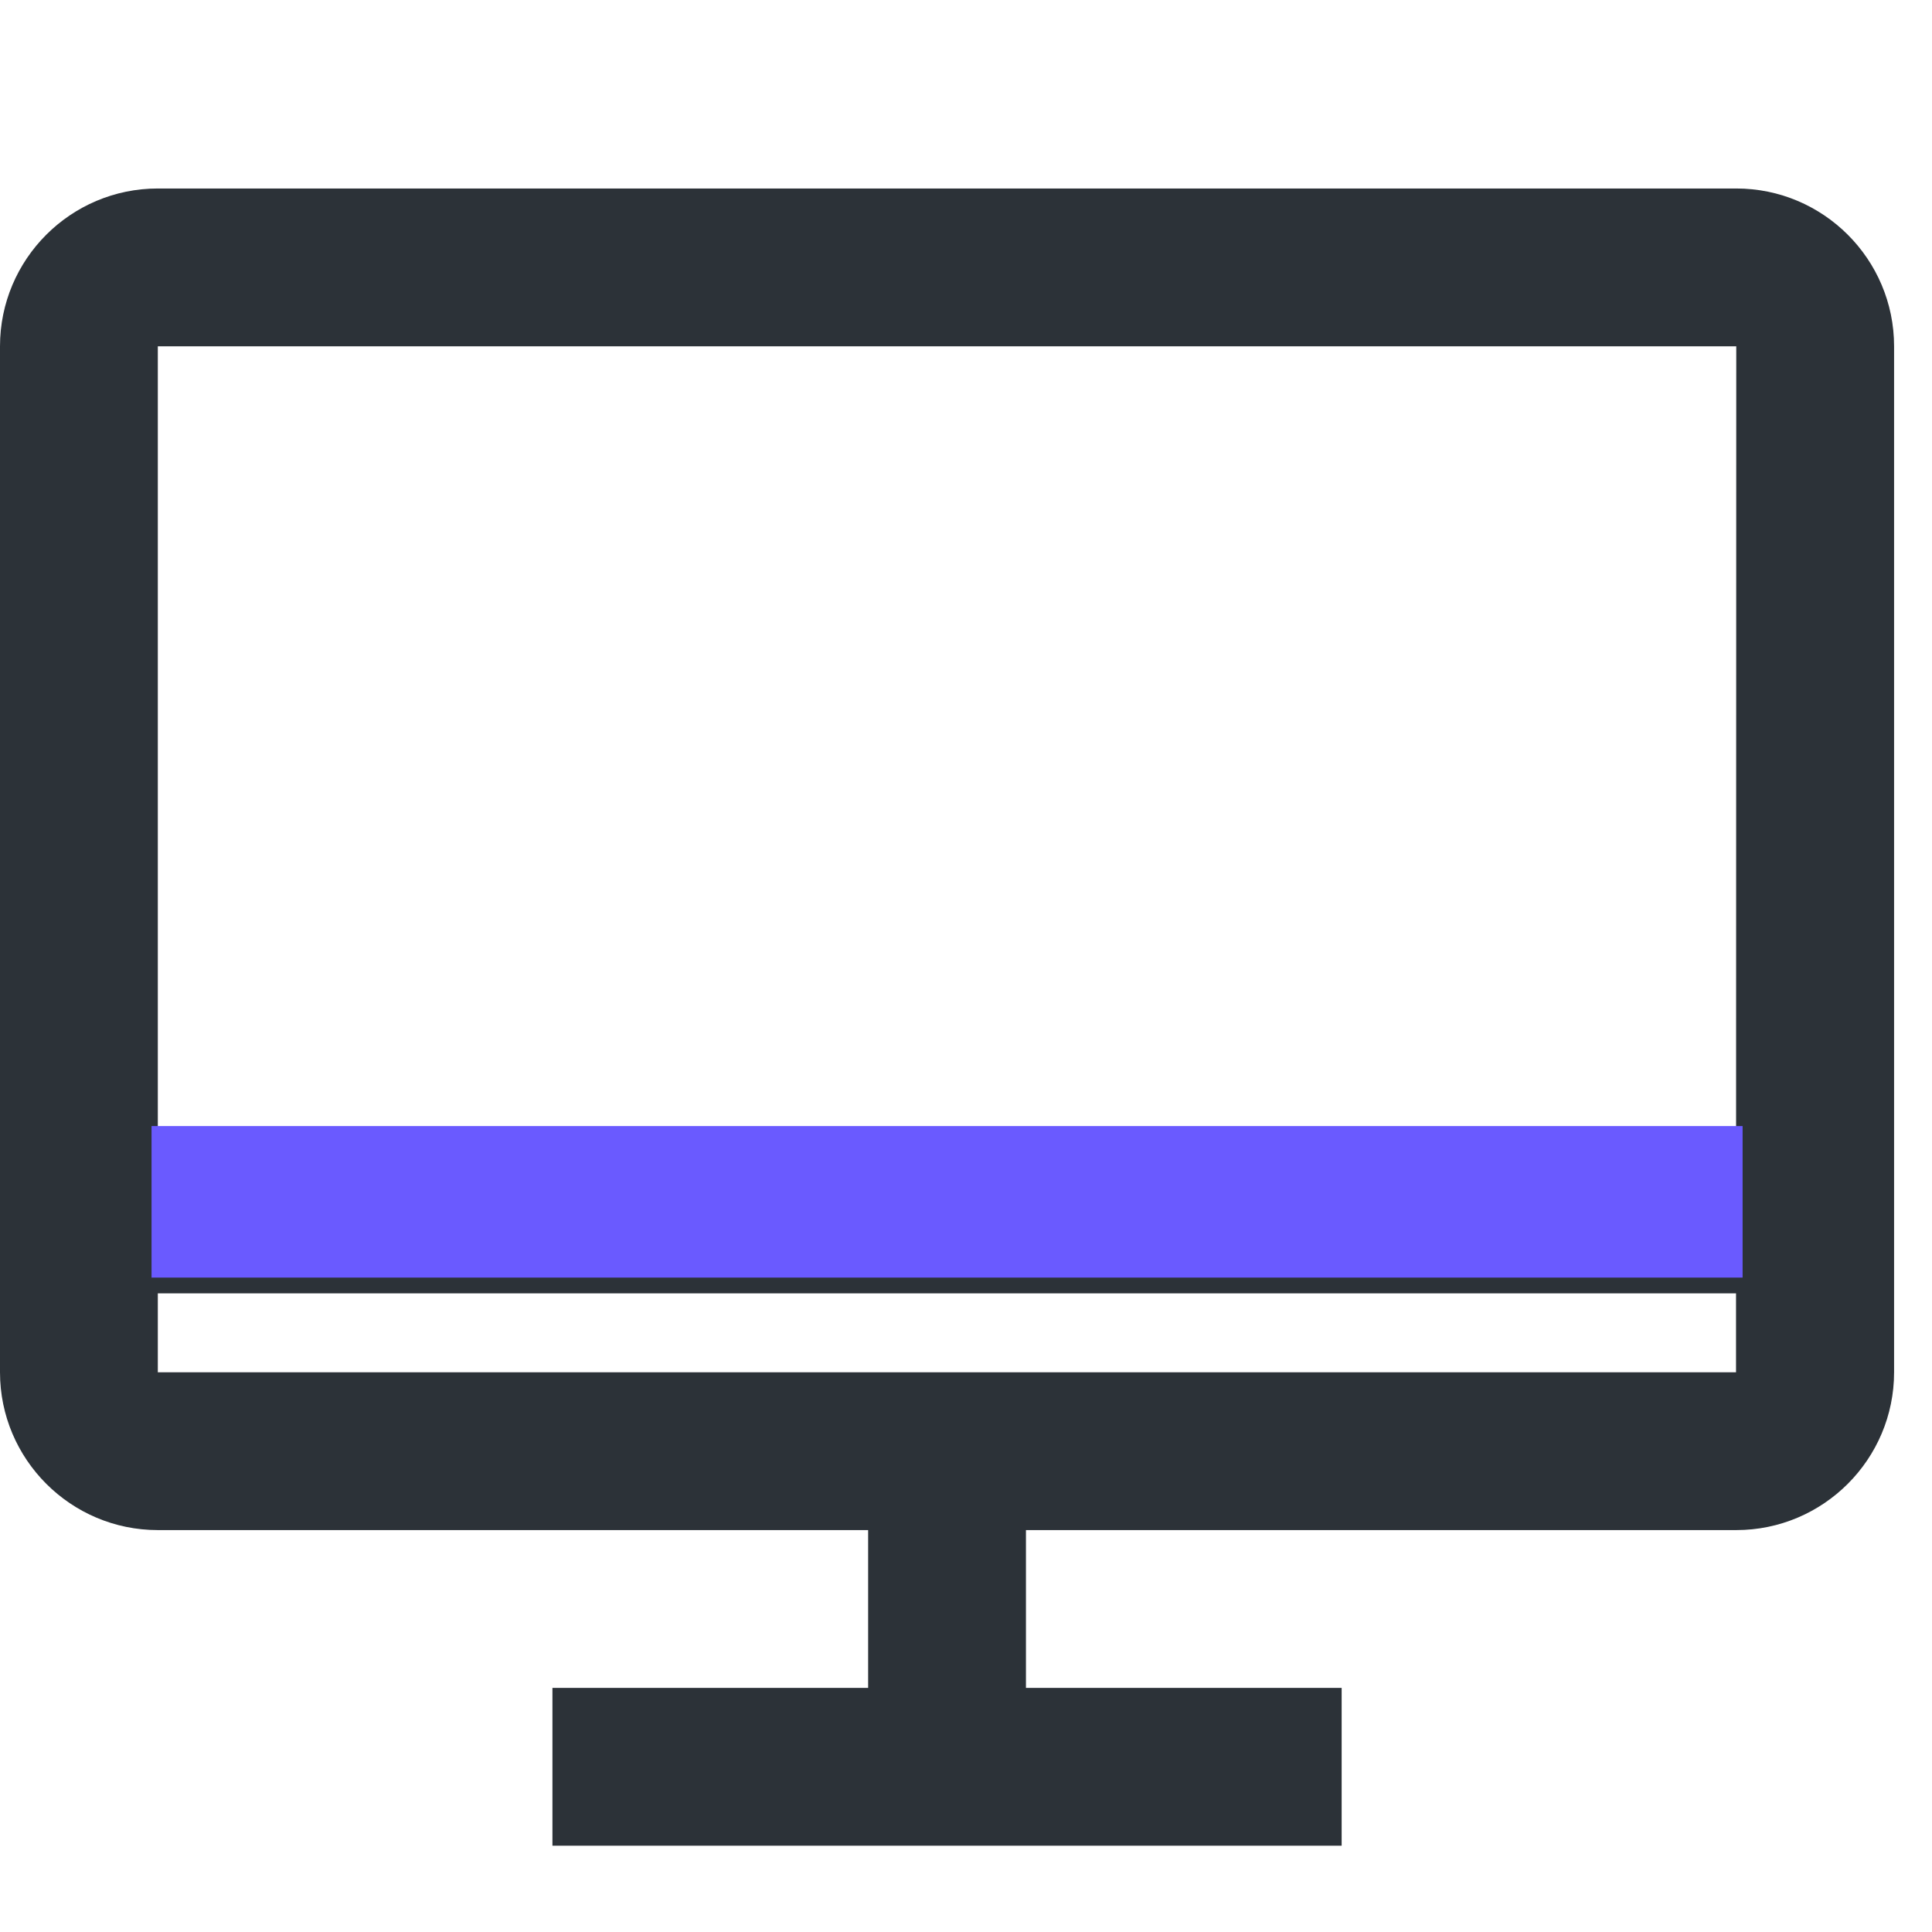
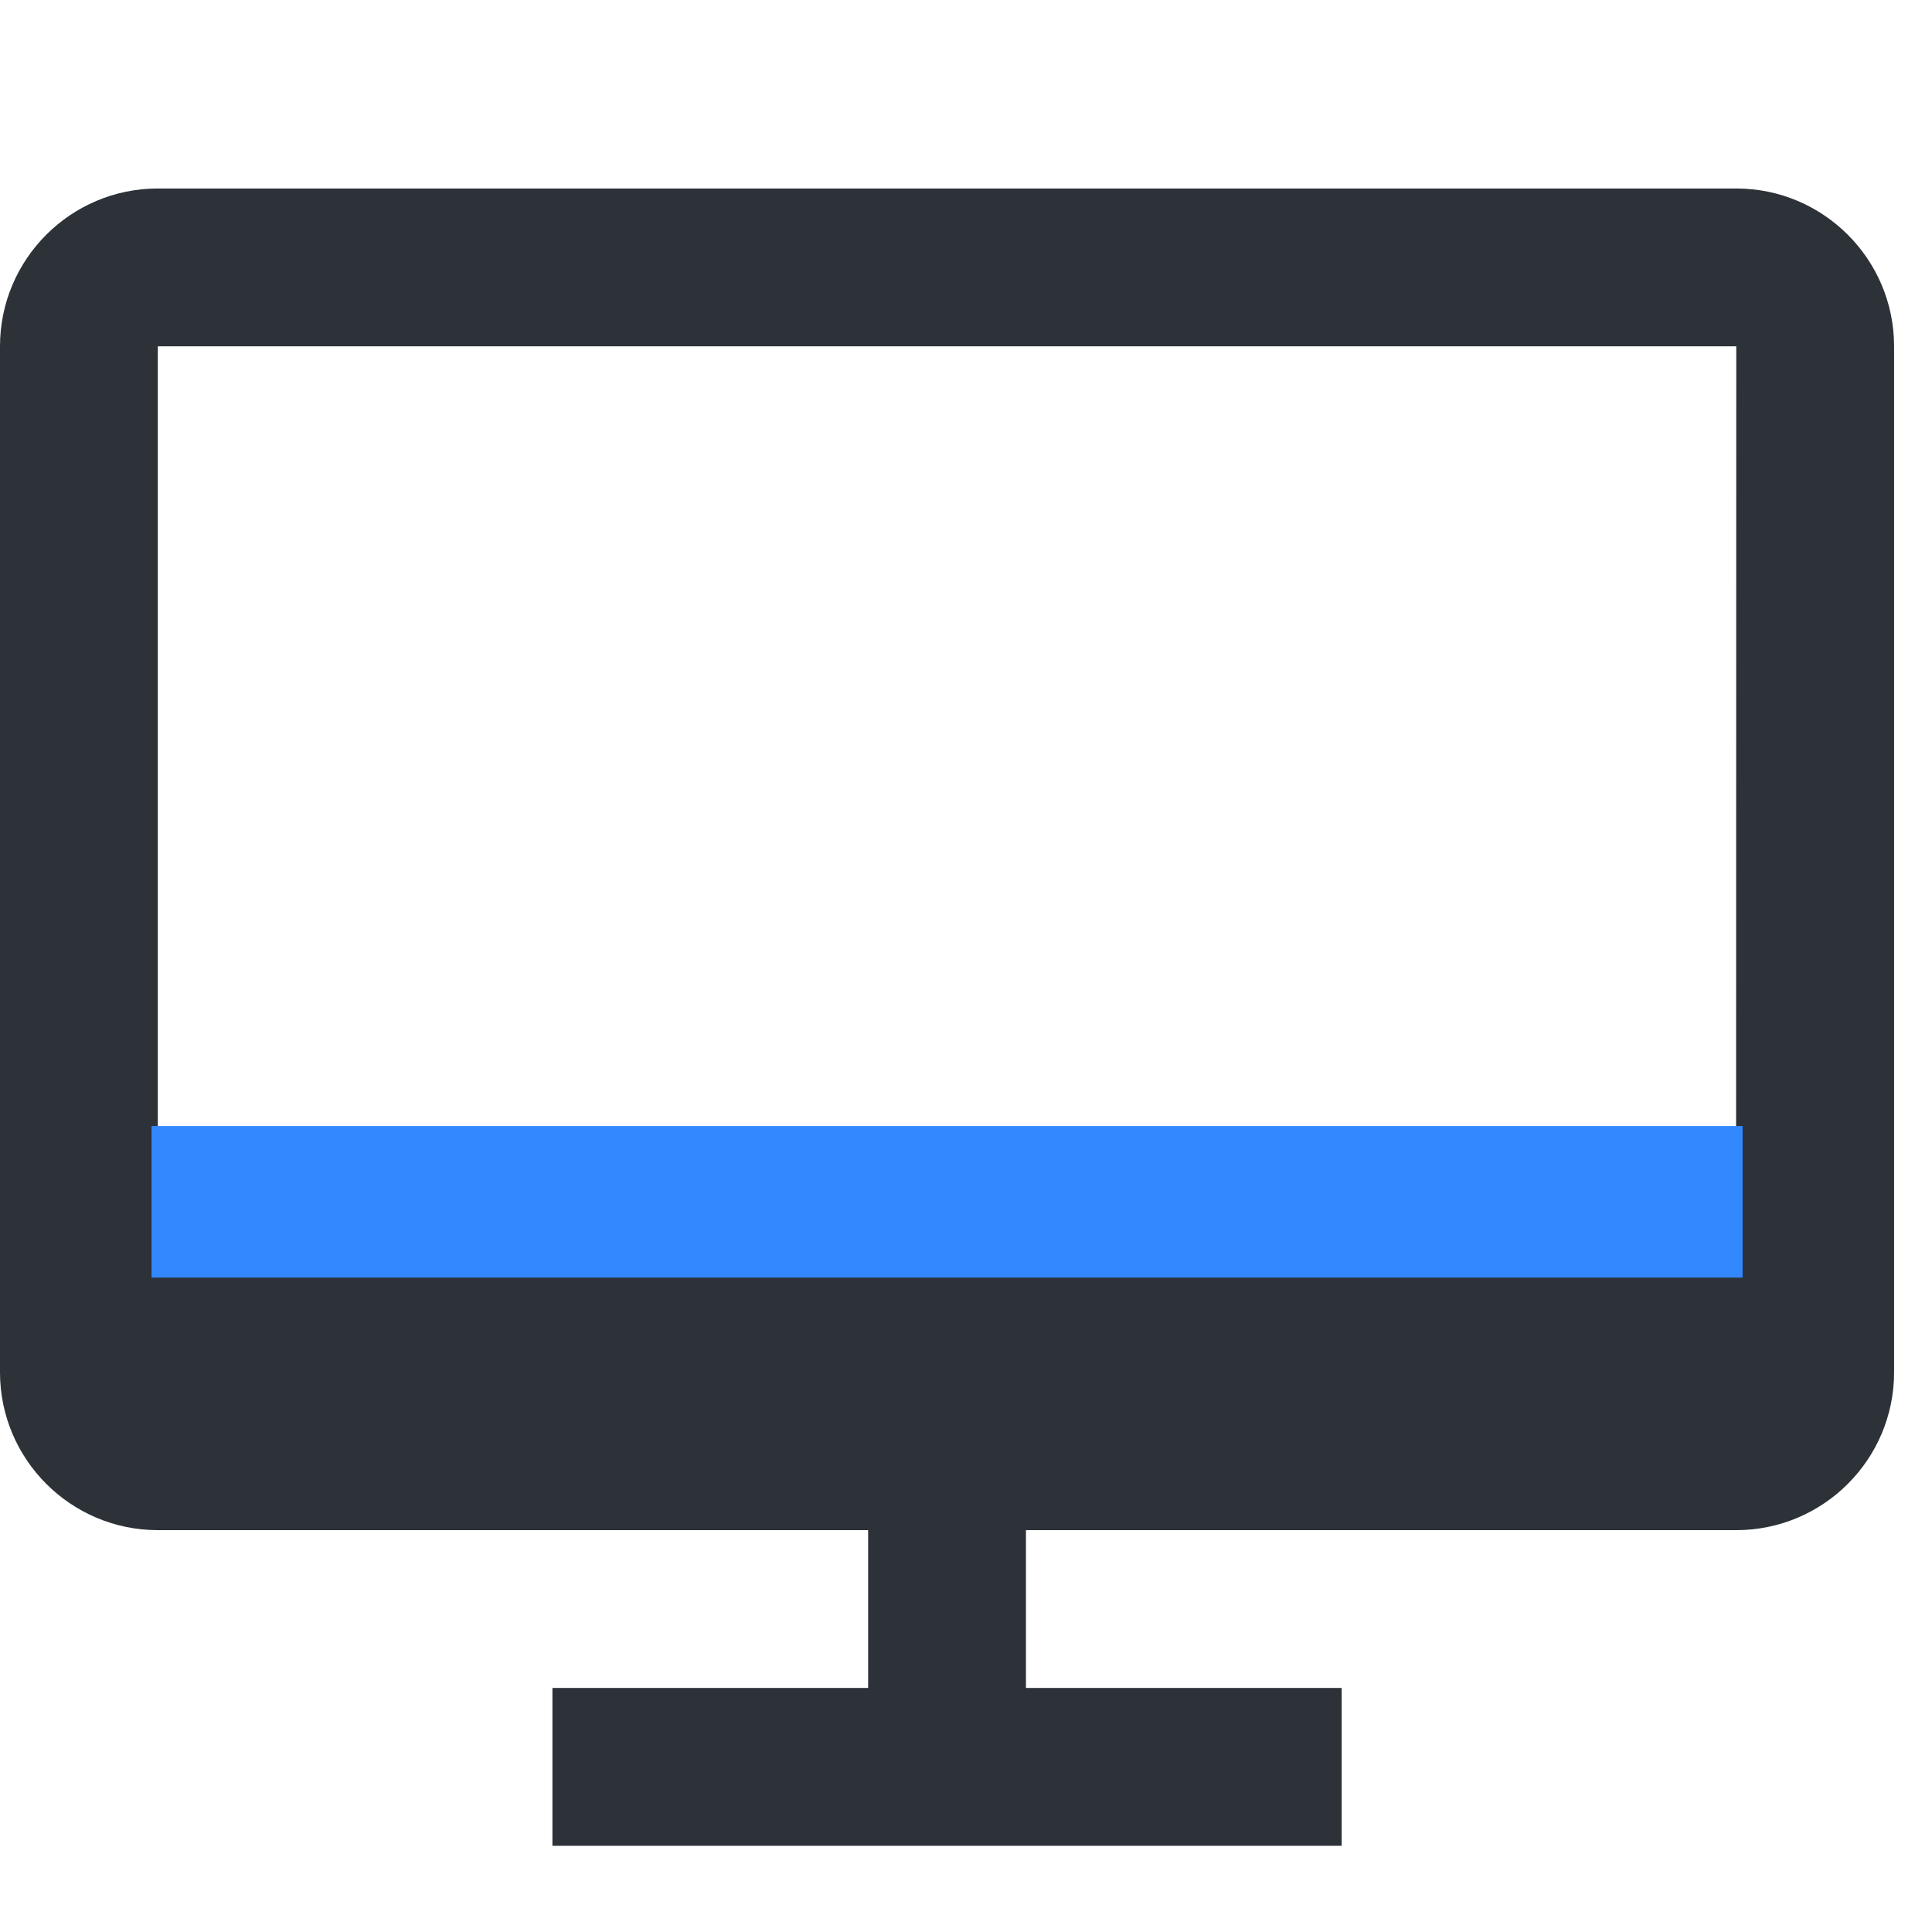
<svg xmlns="http://www.w3.org/2000/svg" version="1.1" width="32" height="32" viewBox="0 0 32 32">
-   <path fill="#2c3238" d="M28.758 3.122h-26.144c-1.442 0-2.614 1.171-2.614 2.614v16.993c0 1.442 1.173 2.614 2.614 2.614h11.765v2.614h-5.229v2.614h13.072v-2.614h-5.229v-2.614h11.765c1.442 0 2.614-1.173 2.614-2.614v-16.993c0-1.443-1.173-2.614-2.614-2.614zM28.758 5.736l-0.003 13.072h-26.141v-13.072h26.144zM2.614 22.729v-1.307h26.14v1.307h-26.14z" />
-   <path fill="#6a5aff" d="M2.51 18.651h26.353v2.51h-26.353v-2.51z" />
+   <path fill="#2c3238" d="M28.758 3.122h-26.144c-1.442 0-2.614 1.171-2.614 2.614v16.994c0 1.442 1.173 2.614 2.614 2.614h11.765v2.614h-5.229v2.614h13.072v-2.614h-5.229v-2.614h11.765c1.442 0 2.614-1.172 2.614-2.614v-16.994c0-1.443-1.173-2.614-2.614-2.614zM28.758 5.736l-0.003 13.072h-26.141v-13.072h26.144zM2.614 21.422v1.307h26.14v-1.307h-26.14z" />
+   <path fill="#38f" d="M2.51 18.651h26.353v2.51h-26.353v-2.51z" />
</svg>
